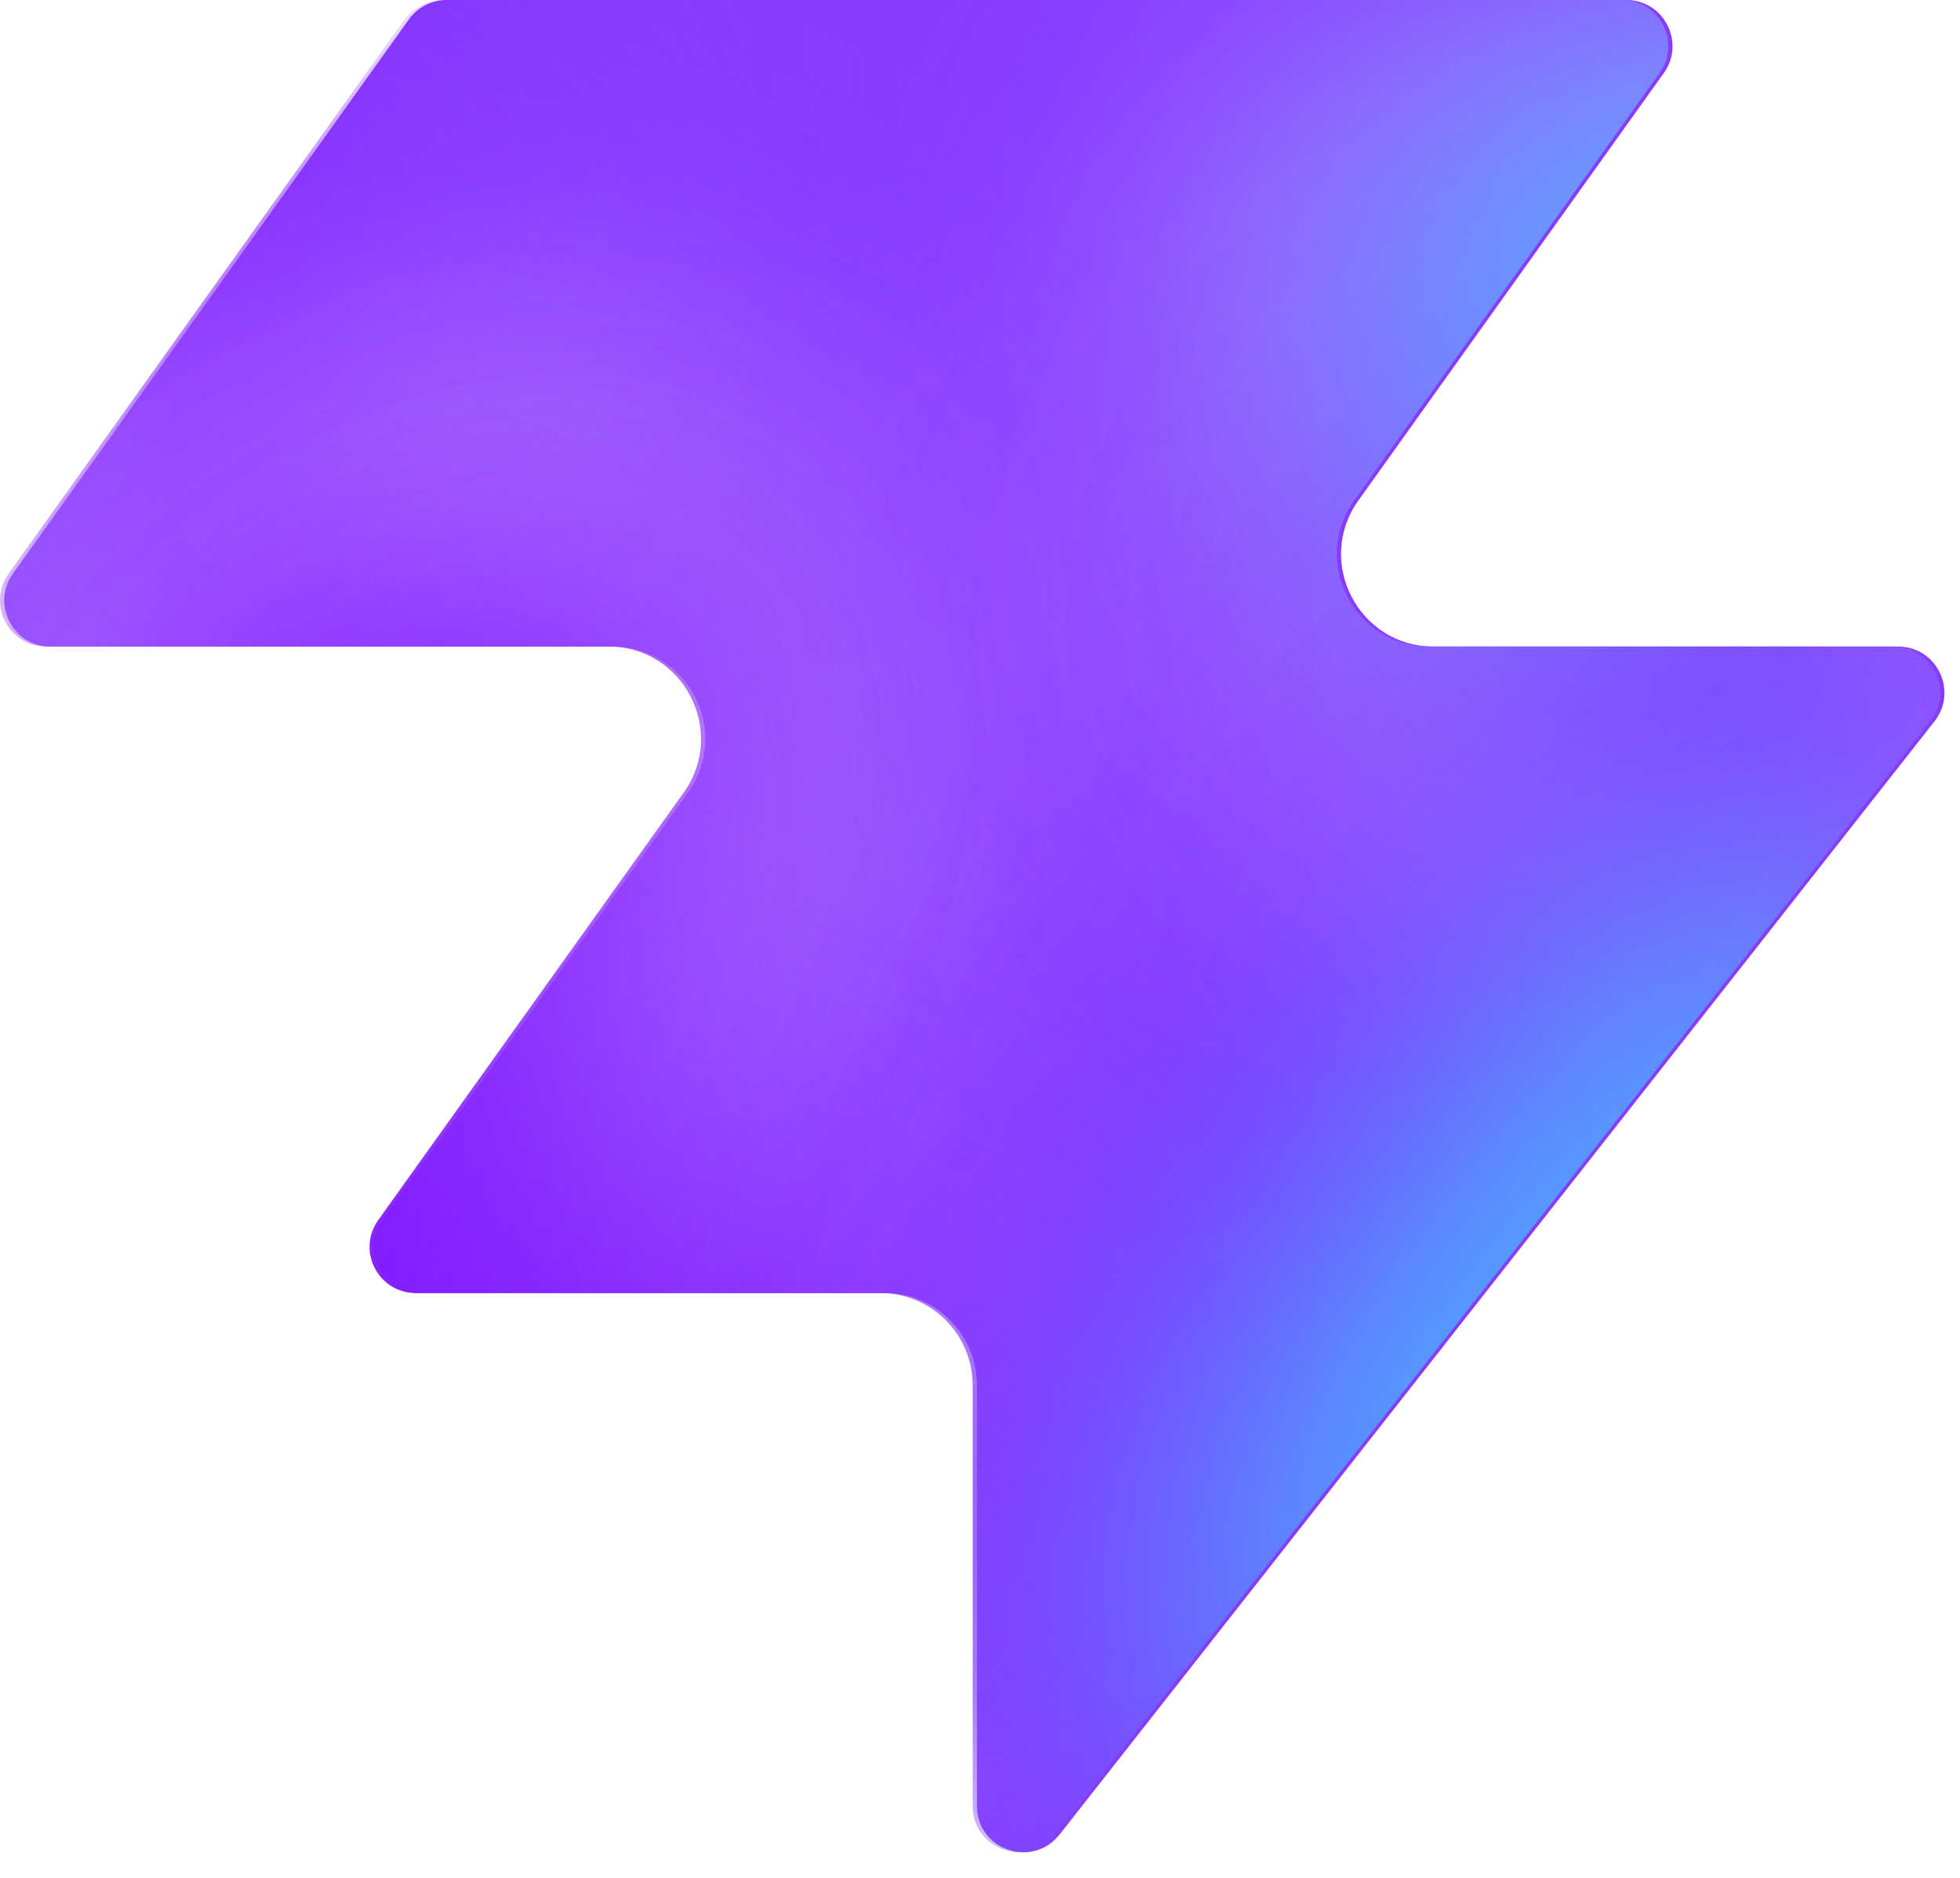
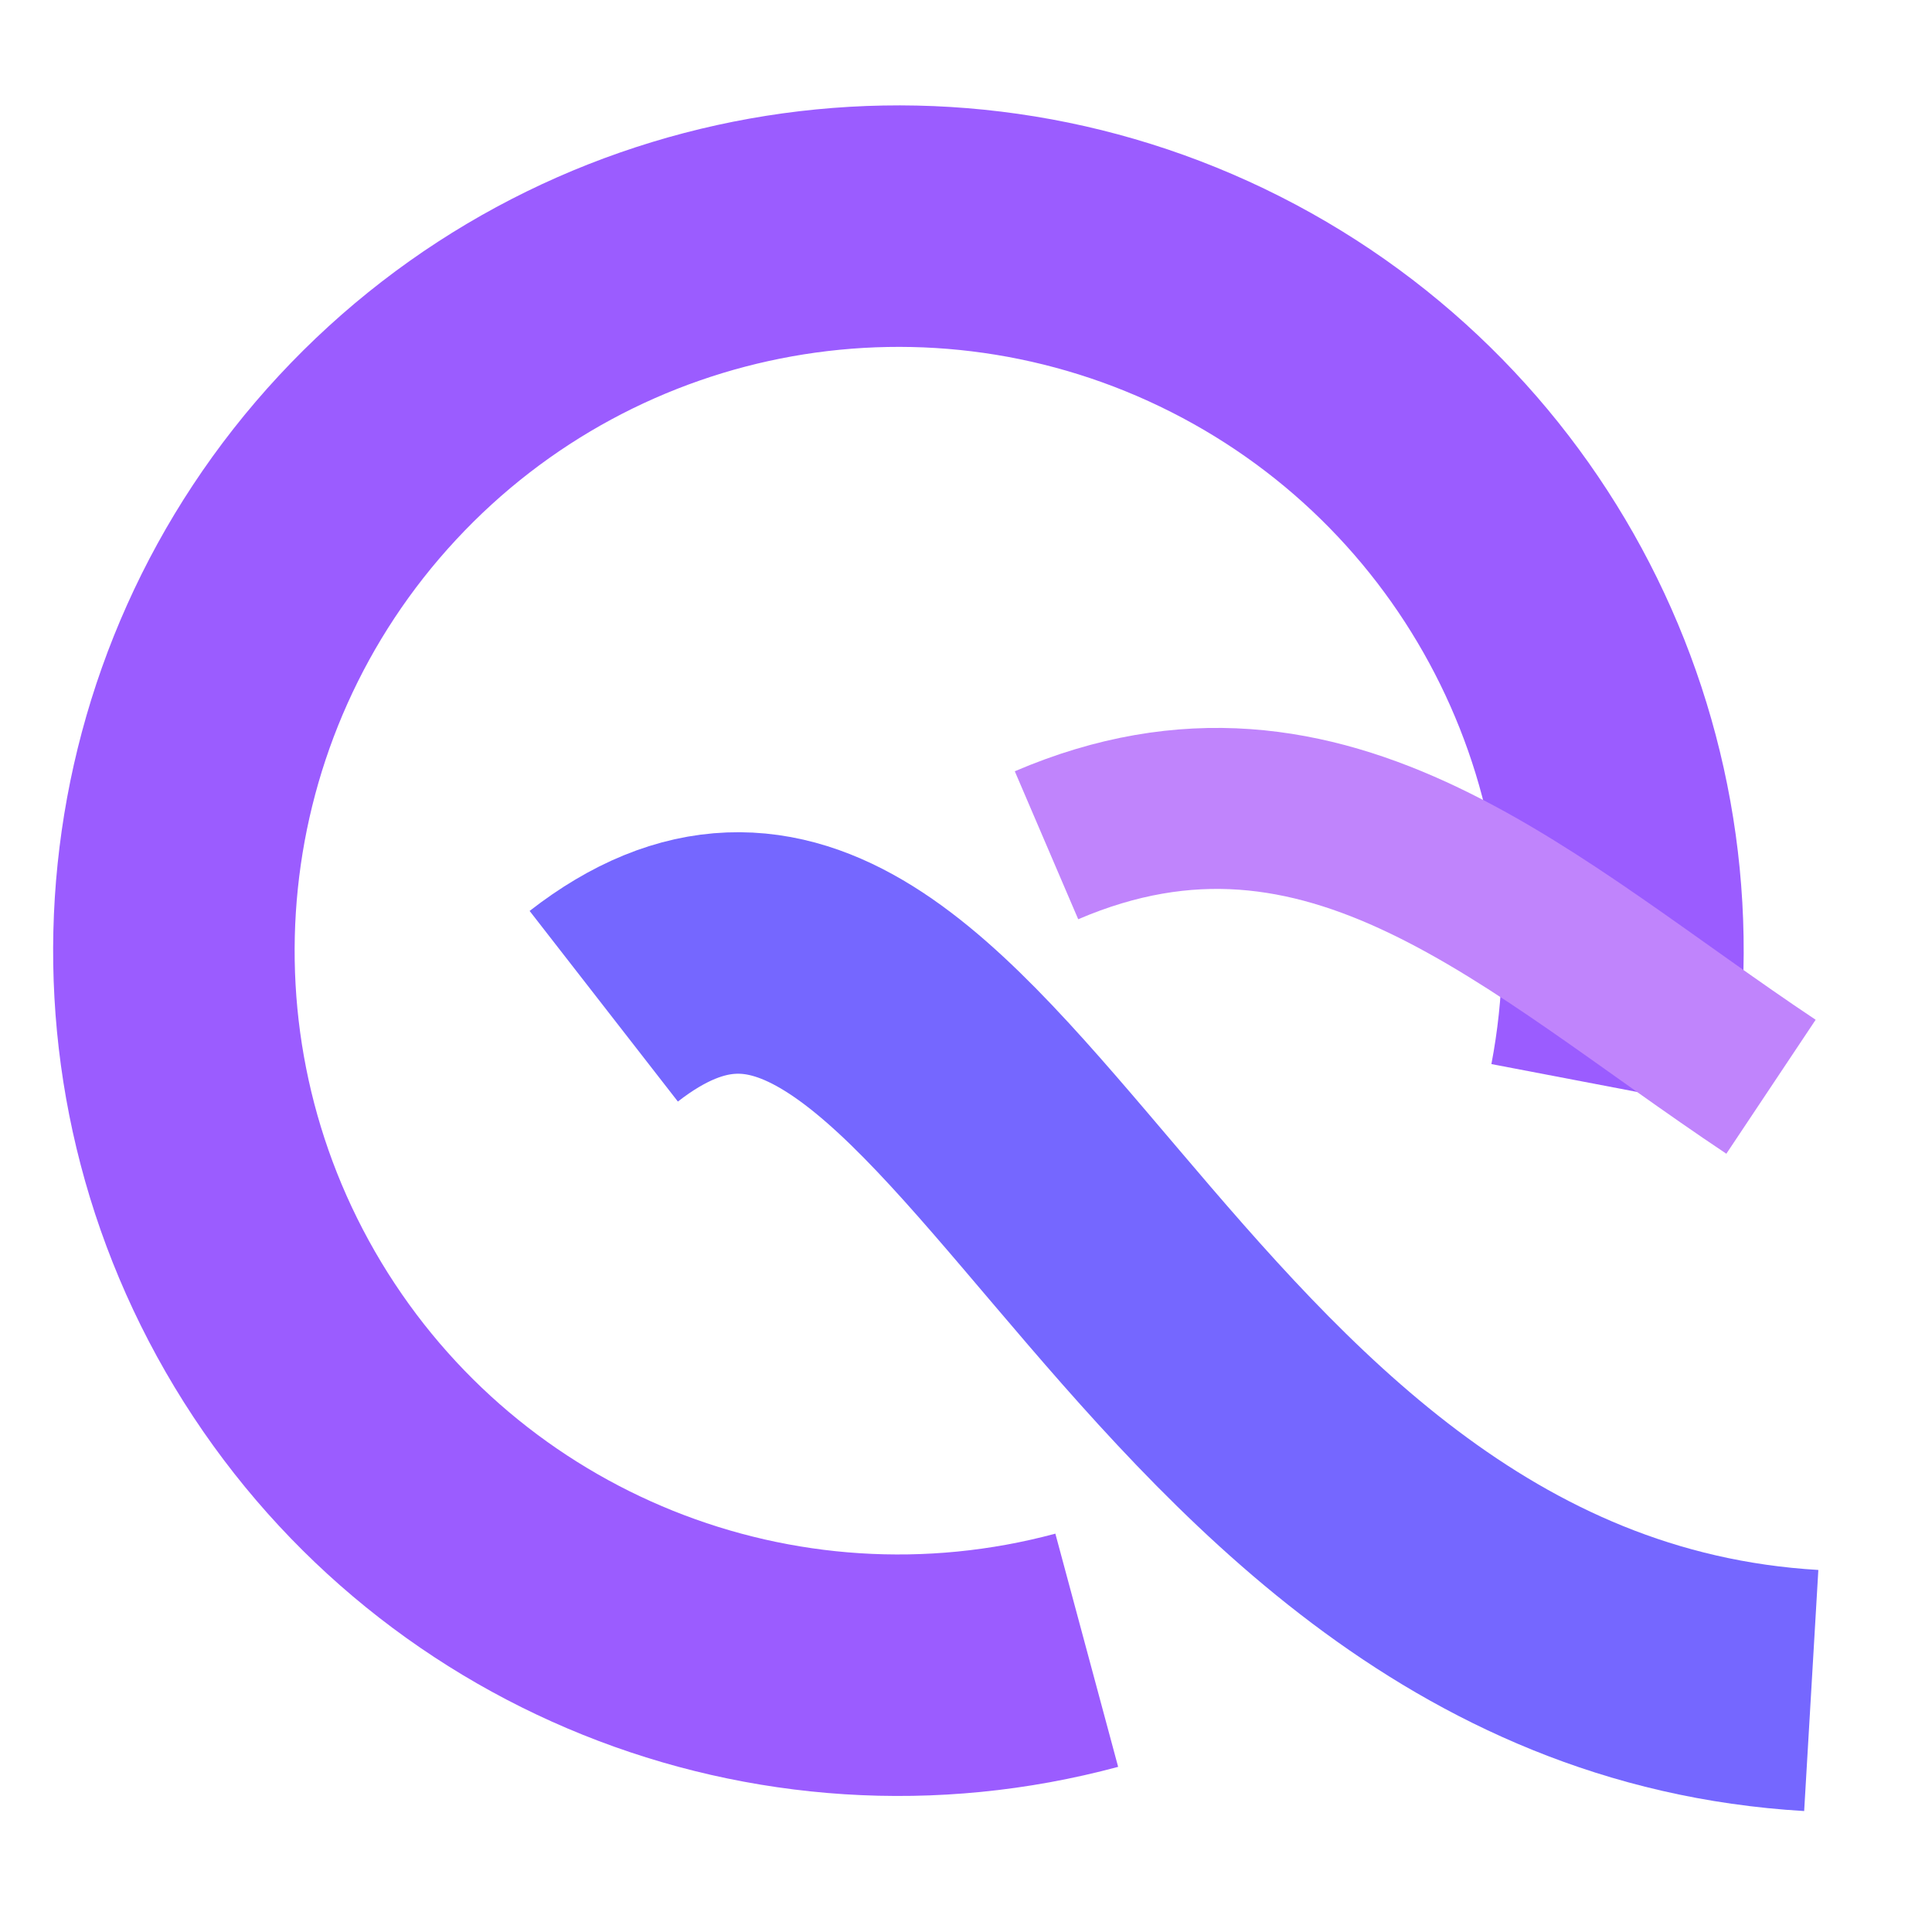
- <svg xmlns="http://www.w3.org/2000/svg" width="48" height="46" fill="none" viewBox="0 0 48 46">
-   <path fill="#863bff" d="M25.946 44.938c-.664.845-2.021.375-2.021-.698V33.937a2.26 2.26 0 0 0-2.262-2.262H10.287c-.92 0-1.456-1.04-.92-1.788l7.48-10.471c1.07-1.497 0-3.578-1.842-3.578H1.237c-.92 0-1.456-1.04-.92-1.788L10.013.474c.214-.297.556-.474.92-.474h28.894c.92 0 1.456 1.04.92 1.788l-7.48 10.471c-1.07 1.498 0 3.579 1.842 3.579h11.377c.943 0 1.473 1.088.89 1.83L25.947 44.94z" style="fill:#863bff;fill:color(display-p3 .525 .23 1);fill-opacity:1" />
-   <mask id="a" width="48" height="46" x="0" y="0" maskUnits="userSpaceOnUse" style="mask-type:alpha">
-     <path fill="#000" d="M25.842 44.938c-.664.844-2.021.375-2.021-.698V33.937a2.26 2.26 0 0 0-2.262-2.262H10.183c-.92 0-1.456-1.04-.92-1.788l7.48-10.471c1.07-1.498 0-3.579-1.842-3.579H1.133c-.92 0-1.456-1.04-.92-1.787L9.91.473c.214-.297.556-.474.92-.474h28.894c.92 0 1.456 1.04.92 1.788l-7.48 10.471c-1.07 1.498 0 3.578 1.842 3.578h11.377c.943 0 1.473 1.088.89 1.832L25.843 44.94z" style="fill:#000;fill-opacity:1" />
-   </mask>
-   <g mask="url(#a)">
-     <g filter="url(#b)">
-       <ellipse cx="5.508" cy="14.704" fill="#ede6ff" rx="5.508" ry="14.704" style="fill:#ede6ff;fill:color(display-p3 .927 .903 1);fill-opacity:1" transform="matrix(.00324 1 1 -.00324 -4.47 31.516)" />
-     </g>
-     <g filter="url(#c)">
-       <ellipse cx="10.399" cy="29.851" fill="#ede6ff" rx="10.399" ry="29.851" style="fill:#ede6ff;fill:color(display-p3 .927 .903 1);fill-opacity:1" transform="matrix(.00324 1 1 -.00324 -39.328 7.883)" />
-     </g>
-     <g filter="url(#d)">
-       <ellipse cx="5.508" cy="30.487" fill="#7e14ff" rx="5.508" ry="30.487" style="fill:#7e14ff;fill:color(display-p3 .492 .077 1);fill-opacity:1" transform="rotate(89.814 -25.913 -14.639)scale(1 -1)" />
-     </g>
-     <g filter="url(#e)">
-       <ellipse cx="5.508" cy="30.599" fill="#7e14ff" rx="5.508" ry="30.599" style="fill:#7e14ff;fill:color(display-p3 .492 .077 1);fill-opacity:1" transform="rotate(89.814 -32.644 -3.334)scale(1 -1)" />
-     </g>
-     <g filter="url(#f)">
-       <ellipse cx="5.508" cy="30.599" fill="#7e14ff" rx="5.508" ry="30.599" style="fill:#7e14ff;fill:color(display-p3 .492 .077 1);fill-opacity:1" transform="matrix(.00324 1 1 -.00324 -34.34 30.47)" />
-     </g>
-     <g filter="url(#g)">
-       <ellipse cx="14.072" cy="22.078" fill="#ede6ff" rx="14.072" ry="22.078" style="fill:#ede6ff;fill:color(display-p3 .927 .903 1);fill-opacity:1" transform="rotate(93.35 24.506 48.493)scale(-1 1)" />
-     </g>
-     <g filter="url(#h)">
-       <ellipse cx="3.47" cy="21.501" fill="#7e14ff" rx="3.47" ry="21.501" style="fill:#7e14ff;fill:color(display-p3 .492 .077 1);fill-opacity:1" transform="rotate(89.009 28.708 47.59)scale(-1 1)" />
-     </g>
-     <g filter="url(#i)">
-       <ellipse cx="3.47" cy="21.501" fill="#7e14ff" rx="3.47" ry="21.501" style="fill:#7e14ff;fill:color(display-p3 .492 .077 1);fill-opacity:1" transform="rotate(89.009 28.708 47.59)scale(-1 1)" />
-     </g>
-     <g filter="url(#j)">
-       <ellipse cx=".387" cy="8.972" fill="#7e14ff" rx="4.407" ry="29.108" style="fill:#7e14ff;fill:color(display-p3 .492 .077 1);fill-opacity:1" transform="rotate(39.51 .387 8.972)" />
-     </g>
-     <g filter="url(#k)">
-       <ellipse cx="47.523" cy="-6.092" fill="#7e14ff" rx="4.407" ry="29.108" style="fill:#7e14ff;fill:color(display-p3 .492 .077 1);fill-opacity:1" transform="rotate(37.892 47.523 -6.092)" />
-     </g>
-     <g filter="url(#l)">
-       <ellipse cx="41.412" cy="6.333" fill="#47bfff" rx="5.971" ry="9.665" style="fill:#47bfff;fill:color(display-p3 .28 .748 1);fill-opacity:1" transform="rotate(37.892 41.412 6.333)" />
-     </g>
-     <g filter="url(#m)">
-       <ellipse cx="-1.879" cy="38.332" fill="#7e14ff" rx="4.407" ry="29.108" style="fill:#7e14ff;fill:color(display-p3 .492 .077 1);fill-opacity:1" transform="rotate(37.892 -1.88 38.332)" />
-     </g>
-     <g filter="url(#n)">
-       <ellipse cx="-1.879" cy="38.332" fill="#7e14ff" rx="4.407" ry="29.108" style="fill:#7e14ff;fill:color(display-p3 .492 .077 1);fill-opacity:1" transform="rotate(37.892 -1.88 38.332)" />
-     </g>
-     <g filter="url(#o)">
-       <ellipse cx="35.651" cy="29.907" fill="#7e14ff" rx="4.407" ry="29.108" style="fill:#7e14ff;fill:color(display-p3 .492 .077 1);fill-opacity:1" transform="rotate(37.892 35.651 29.907)" />
-     </g>
-     <g filter="url(#p)">
-       <ellipse cx="38.418" cy="32.4" fill="#47bfff" rx="5.971" ry="15.297" style="fill:#47bfff;fill:color(display-p3 .28 .748 1);fill-opacity:1" transform="rotate(37.892 38.418 32.4)" />
-     </g>
-   </g>
-   <defs>
-     <filter id="b" width="60.045" height="41.654" x="-19.77" y="16.149" color-interpolation-filters="sRGB" filterUnits="userSpaceOnUse">
-       <feFlood flood-opacity="0" result="BackgroundImageFix" />
-       <feBlend in="SourceGraphic" in2="BackgroundImageFix" result="shape" />
-       <feGaussianBlur result="effect1_foregroundBlur_2002_17158" stdDeviation="7.659" />
-     </filter>
-     <filter id="c" width="90.34" height="51.437" x="-54.613" y="-7.533" color-interpolation-filters="sRGB" filterUnits="userSpaceOnUse">
-       <feFlood flood-opacity="0" result="BackgroundImageFix" />
-       <feBlend in="SourceGraphic" in2="BackgroundImageFix" result="shape" />
-       <feGaussianBlur result="effect1_foregroundBlur_2002_17158" stdDeviation="7.659" />
-     </filter>
-     <filter id="d" width="79.355" height="29.4" x="-49.64" y="2.03" color-interpolation-filters="sRGB" filterUnits="userSpaceOnUse">
-       <feFlood flood-opacity="0" result="BackgroundImageFix" />
-       <feBlend in="SourceGraphic" in2="BackgroundImageFix" result="shape" />
-       <feGaussianBlur result="effect1_foregroundBlur_2002_17158" stdDeviation="4.596" />
-     </filter>
-     <filter id="e" width="79.579" height="29.4" x="-45.045" y="20.029" color-interpolation-filters="sRGB" filterUnits="userSpaceOnUse">
-       <feFlood flood-opacity="0" result="BackgroundImageFix" />
-       <feBlend in="SourceGraphic" in2="BackgroundImageFix" result="shape" />
-       <feGaussianBlur result="effect1_foregroundBlur_2002_17158" stdDeviation="4.596" />
-     </filter>
-     <filter id="f" width="79.579" height="29.4" x="-43.513" y="21.178" color-interpolation-filters="sRGB" filterUnits="userSpaceOnUse">
-       <feFlood flood-opacity="0" result="BackgroundImageFix" />
-       <feBlend in="SourceGraphic" in2="BackgroundImageFix" result="shape" />
-       <feGaussianBlur result="effect1_foregroundBlur_2002_17158" stdDeviation="4.596" />
-     </filter>
-     <filter id="g" width="74.749" height="58.852" x="15.756" y="-17.901" color-interpolation-filters="sRGB" filterUnits="userSpaceOnUse">
-       <feFlood flood-opacity="0" result="BackgroundImageFix" />
-       <feBlend in="SourceGraphic" in2="BackgroundImageFix" result="shape" />
-       <feGaussianBlur result="effect1_foregroundBlur_2002_17158" stdDeviation="7.659" />
-     </filter>
-     <filter id="h" width="61.377" height="25.362" x="23.548" y="2.284" color-interpolation-filters="sRGB" filterUnits="userSpaceOnUse">
-       <feFlood flood-opacity="0" result="BackgroundImageFix" />
-       <feBlend in="SourceGraphic" in2="BackgroundImageFix" result="shape" />
-       <feGaussianBlur result="effect1_foregroundBlur_2002_17158" stdDeviation="4.596" />
-     </filter>
-     <filter id="i" width="61.377" height="25.362" x="23.548" y="2.284" color-interpolation-filters="sRGB" filterUnits="userSpaceOnUse">
-       <feFlood flood-opacity="0" result="BackgroundImageFix" />
-       <feBlend in="SourceGraphic" in2="BackgroundImageFix" result="shape" />
-       <feGaussianBlur result="effect1_foregroundBlur_2002_17158" stdDeviation="4.596" />
-     </filter>
-     <filter id="j" width="56.045" height="63.649" x="-27.636" y="-22.853" color-interpolation-filters="sRGB" filterUnits="userSpaceOnUse">
-       <feFlood flood-opacity="0" result="BackgroundImageFix" />
-       <feBlend in="SourceGraphic" in2="BackgroundImageFix" result="shape" />
-       <feGaussianBlur result="effect1_foregroundBlur_2002_17158" stdDeviation="4.596" />
-     </filter>
-     <filter id="k" width="54.814" height="64.646" x="20.116" y="-38.415" color-interpolation-filters="sRGB" filterUnits="userSpaceOnUse">
-       <feFlood flood-opacity="0" result="BackgroundImageFix" />
-       <feBlend in="SourceGraphic" in2="BackgroundImageFix" result="shape" />
-       <feGaussianBlur result="effect1_foregroundBlur_2002_17158" stdDeviation="4.596" />
-     </filter>
-     <filter id="l" width="33.541" height="35.313" x="24.641" y="-11.323" color-interpolation-filters="sRGB" filterUnits="userSpaceOnUse">
-       <feFlood flood-opacity="0" result="BackgroundImageFix" />
-       <feBlend in="SourceGraphic" in2="BackgroundImageFix" result="shape" />
-       <feGaussianBlur result="effect1_foregroundBlur_2002_17158" stdDeviation="4.596" />
-     </filter>
-     <filter id="m" width="54.814" height="64.646" x="-29.286" y="6.009" color-interpolation-filters="sRGB" filterUnits="userSpaceOnUse">
-       <feFlood flood-opacity="0" result="BackgroundImageFix" />
-       <feBlend in="SourceGraphic" in2="BackgroundImageFix" result="shape" />
-       <feGaussianBlur result="effect1_foregroundBlur_2002_17158" stdDeviation="4.596" />
-     </filter>
-     <filter id="n" width="54.814" height="64.646" x="-29.286" y="6.009" color-interpolation-filters="sRGB" filterUnits="userSpaceOnUse">
-       <feFlood flood-opacity="0" result="BackgroundImageFix" />
-       <feBlend in="SourceGraphic" in2="BackgroundImageFix" result="shape" />
-       <feGaussianBlur result="effect1_foregroundBlur_2002_17158" stdDeviation="4.596" />
-     </filter>
-     <filter id="o" width="54.814" height="64.646" x="8.244" y="-2.416" color-interpolation-filters="sRGB" filterUnits="userSpaceOnUse">
-       <feFlood flood-opacity="0" result="BackgroundImageFix" />
-       <feBlend in="SourceGraphic" in2="BackgroundImageFix" result="shape" />
-       <feGaussianBlur result="effect1_foregroundBlur_2002_17158" stdDeviation="4.596" />
-     </filter>
-     <filter id="p" width="39.409" height="43.623" x="18.713" y="10.588" color-interpolation-filters="sRGB" filterUnits="userSpaceOnUse">
-       <feFlood flood-opacity="0" result="BackgroundImageFix" />
-       <feBlend in="SourceGraphic" in2="BackgroundImageFix" result="shape" />
-       <feGaussianBlur result="effect1_foregroundBlur_2002_17158" stdDeviation="4.596" />
-     </filter>
-   </defs>
+ <svg xmlns="http://www.w3.org/2000/svg" viewBox="0 0 48 48" fill="none">
+   <path d="M27 41A18 18 0 1 1 40 27" stroke="#9b5cff" stroke-width="6" />
+   <path d="M15 25c9-7 13 16 30 17" stroke="#7567ff" stroke-width="6" />
+   <path d="M26 21c7-3 12 2 18 6" stroke="#c084fc" stroke-width="4" />
</svg>
